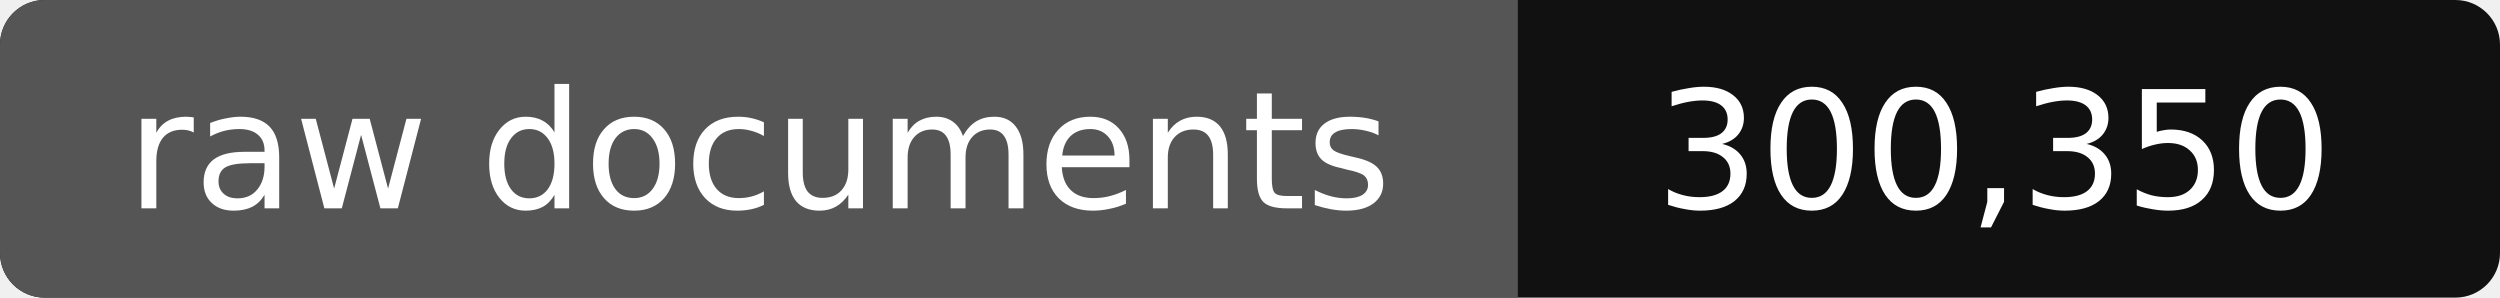
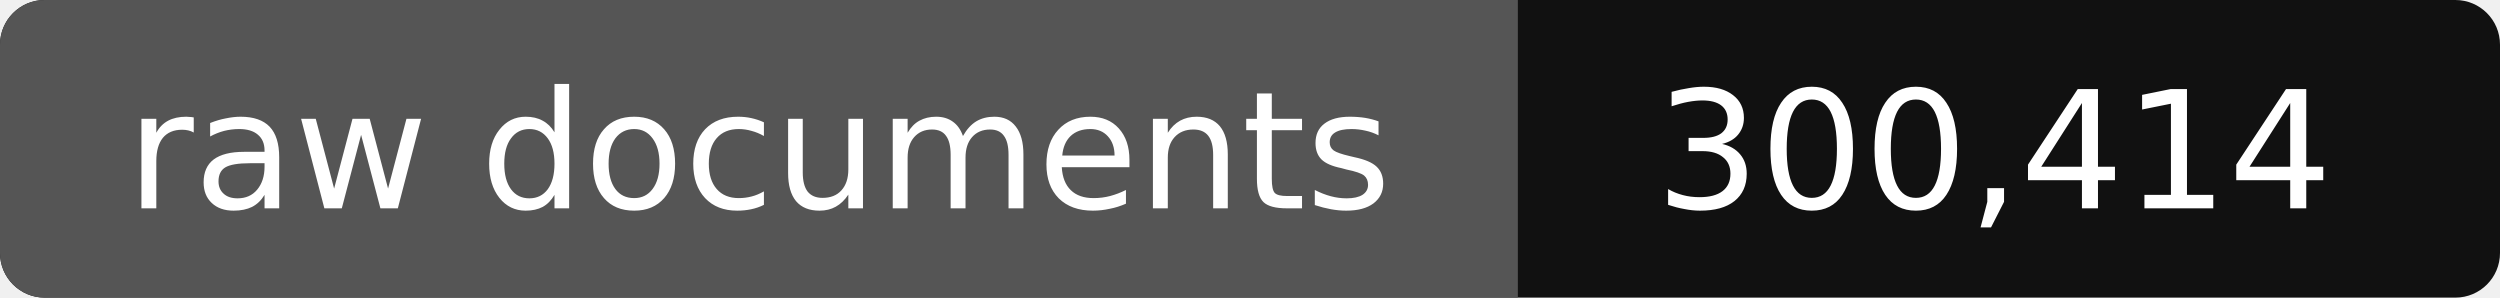
- <svg xmlns="http://www.w3.org/2000/svg" width="168" height="20" role="img" aria-label="raw documents: 300,350">
+ <svg xmlns="http://www.w3.org/2000/svg" width="168" height="20" role="img" aria-label="raw documents: 300,414">
  <rect width="168" height="20" rx="3" fill="#111" />
  <path fill="#555" d="M3 0h99v20H3a3 3 0 0 1-3-3V3a3 3 0 0 1 3-3z" />
  <g fill="#fff" text-anchor="middle" font-family="Verdana,DejaVu Sans,sans-serif" font-size="11">
    <text x="51" y="14">raw documents</text>
-     <text x="134" y="14">300,350</text>
+     <text x="134" y="14">300,414</text>
  </g>
</svg>
